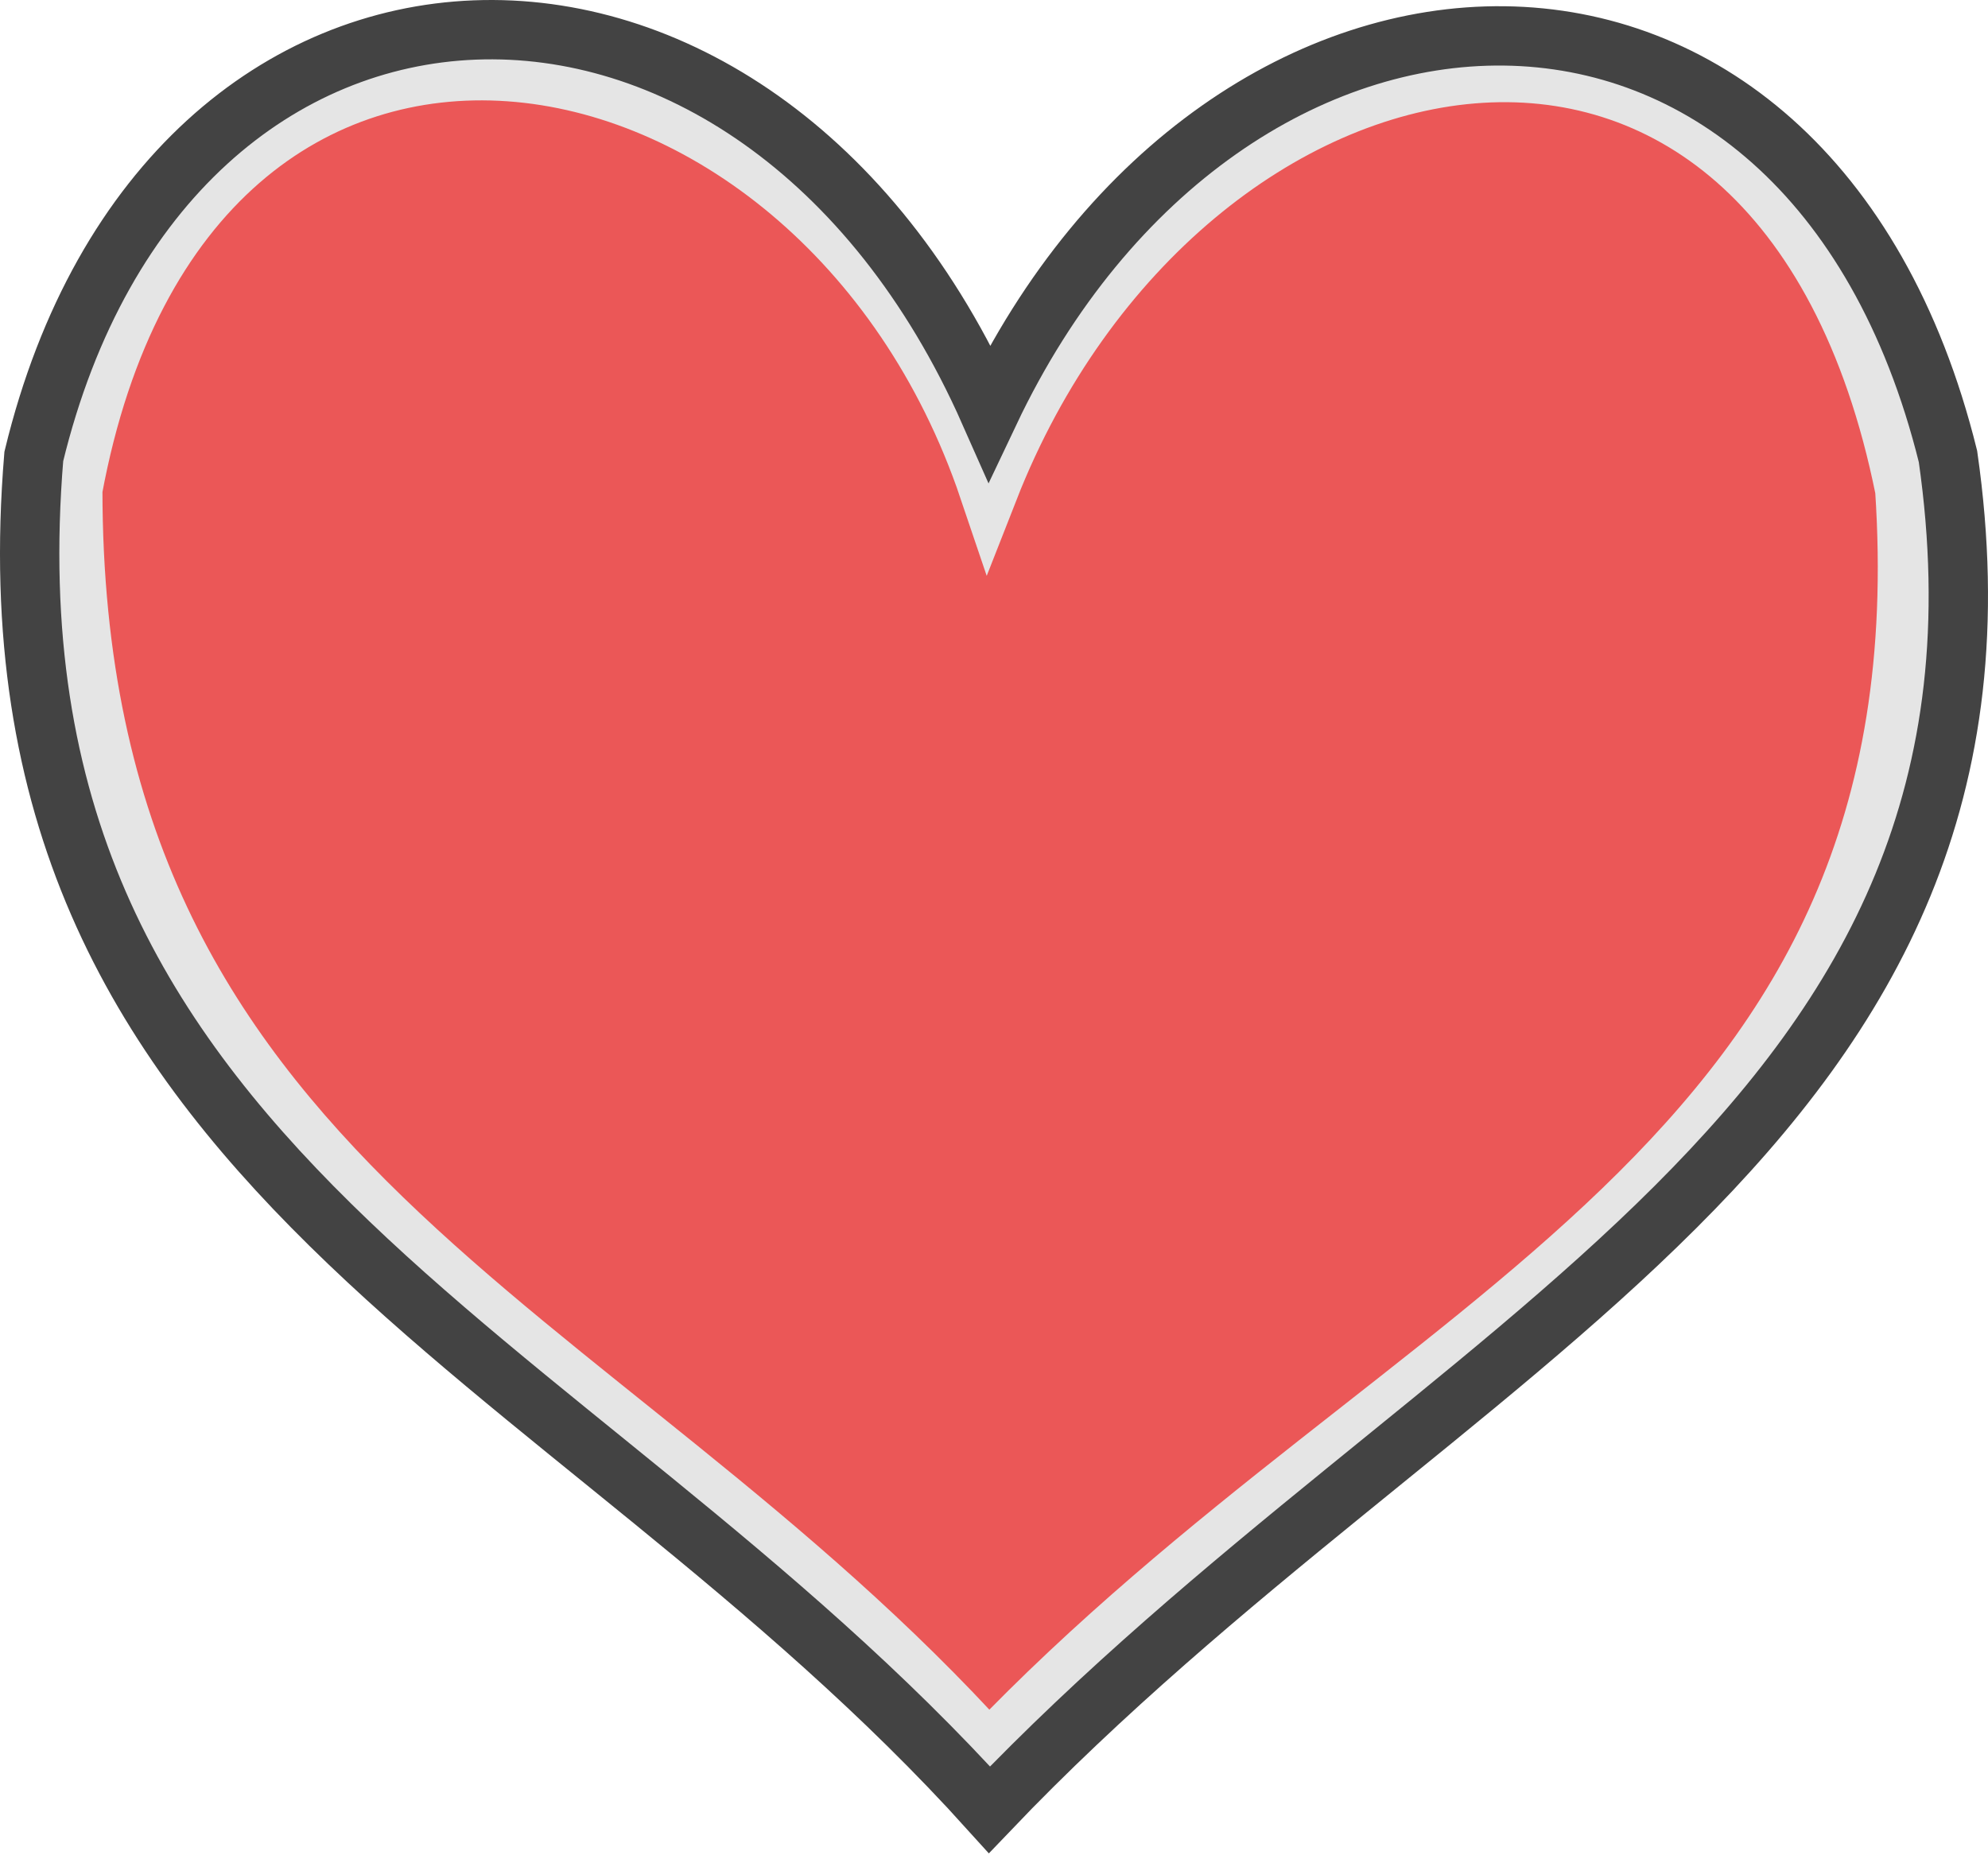
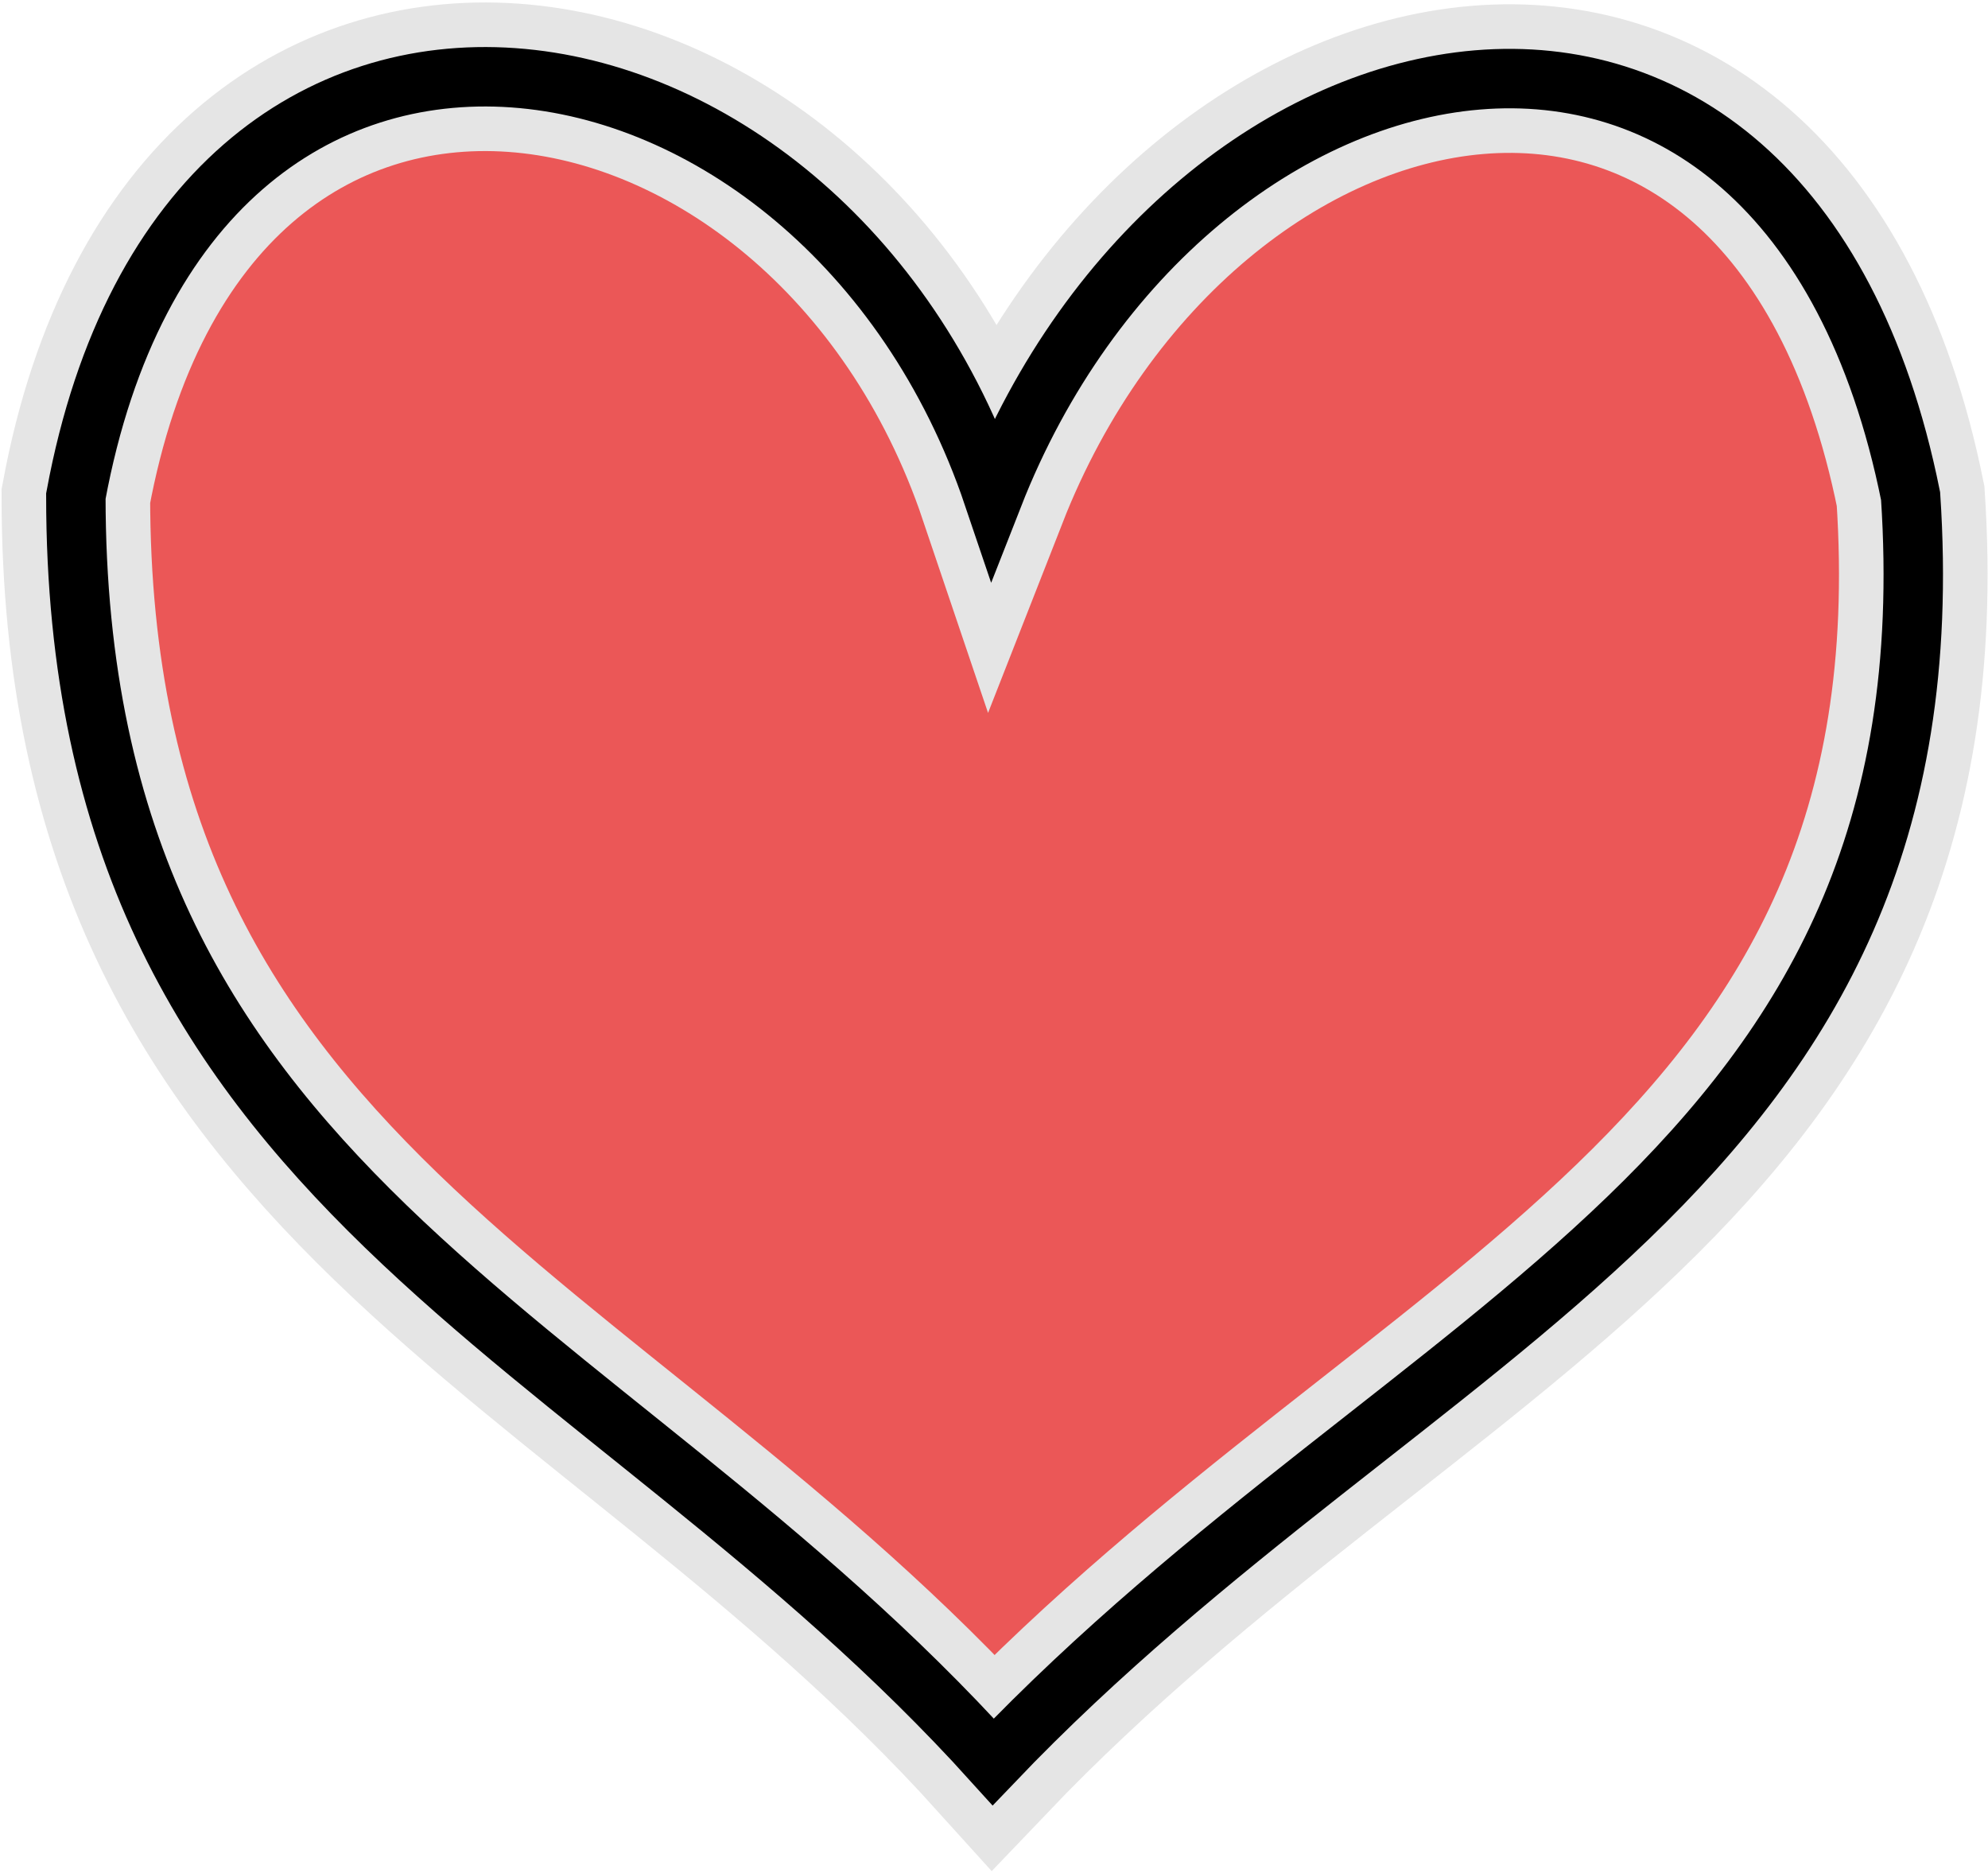
- <svg xmlns="http://www.w3.org/2000/svg" width="670" height="625" viewBox="0 0 670 625" fill="none">
-   <path d="M0 141.09C38.113 -65.052 251.543 -28.102 308.712 141.09C373.504 -24.213 575.501 -66.997 617.425 141.09C632.67 370.569 451.635 417.243 308.712 566.989C175.318 419.188 0 376.404 0 141.09Z" transform="translate(24.5264 23.8276)" fill="#EB5757" />
-   <path d="M308.712 141.09C251.543 -28.102 38.113 -65.052 0 141.09C0 376.403 175.318 419.188 308.712 566.989C451.635 417.243 632.67 370.569 617.425 141.09C575.501 -66.997 373.504 -24.213 308.712 141.09Z" transform="translate(24.5264 23.8276)" stroke="#E5E5E5" stroke-width="20" />
-   <path d="M323.469 128.93C245.152 -47.987 46.572 -42.658 1.392 143.851C-18.57 384.715 180.441 441.503 323.469 600C476.713 439.418 679.083 370.86 646.512 143.851C599.232 -46.921 402.754 -38.395 323.469 128.93Z" transform="translate(10 10)" stroke="#434343" stroke-width="20" />
+ <svg xmlns="http://www.w3.org/2000/svg" width="669" height="630" viewBox="0 0 669 630" fill="none">
+   <path d="M0 141.09C38.113 -65.052 251.543 -28.102 308.712 141.09C373.504 -24.213 575.501 -66.997 617.425 141.09C632.67 370.569 451.635 417.243 308.712 566.989C175.318 419.188 0 376.404 0 141.09Z" transform="translate(25.5264 25.8276)" fill="#EB5757" />
+   <path d="M308.712 141.09C251.543 -28.102 38.113 -65.052 0 141.09C0 376.403 175.318 419.188 308.712 566.989C451.635 417.243 632.67 370.569 617.425 141.09C575.501 -66.997 373.504 -24.213 308.712 141.09Z" transform="translate(25.5264 25.8276)" stroke="#E5E5E5" stroke-width="50" />
+   <path d="M308.712 141.09C251.543 -28.102 38.113 -65.052 0 141.09C0 376.403 175.318 419.188 308.712 566.989C451.635 417.243 632.67 370.569 617.425 141.09C575.501 -66.997 373.504 -24.213 308.712 141.09Z" transform="translate(25.5264 25.8276)" stroke="black" stroke-width="20" />
</svg>
